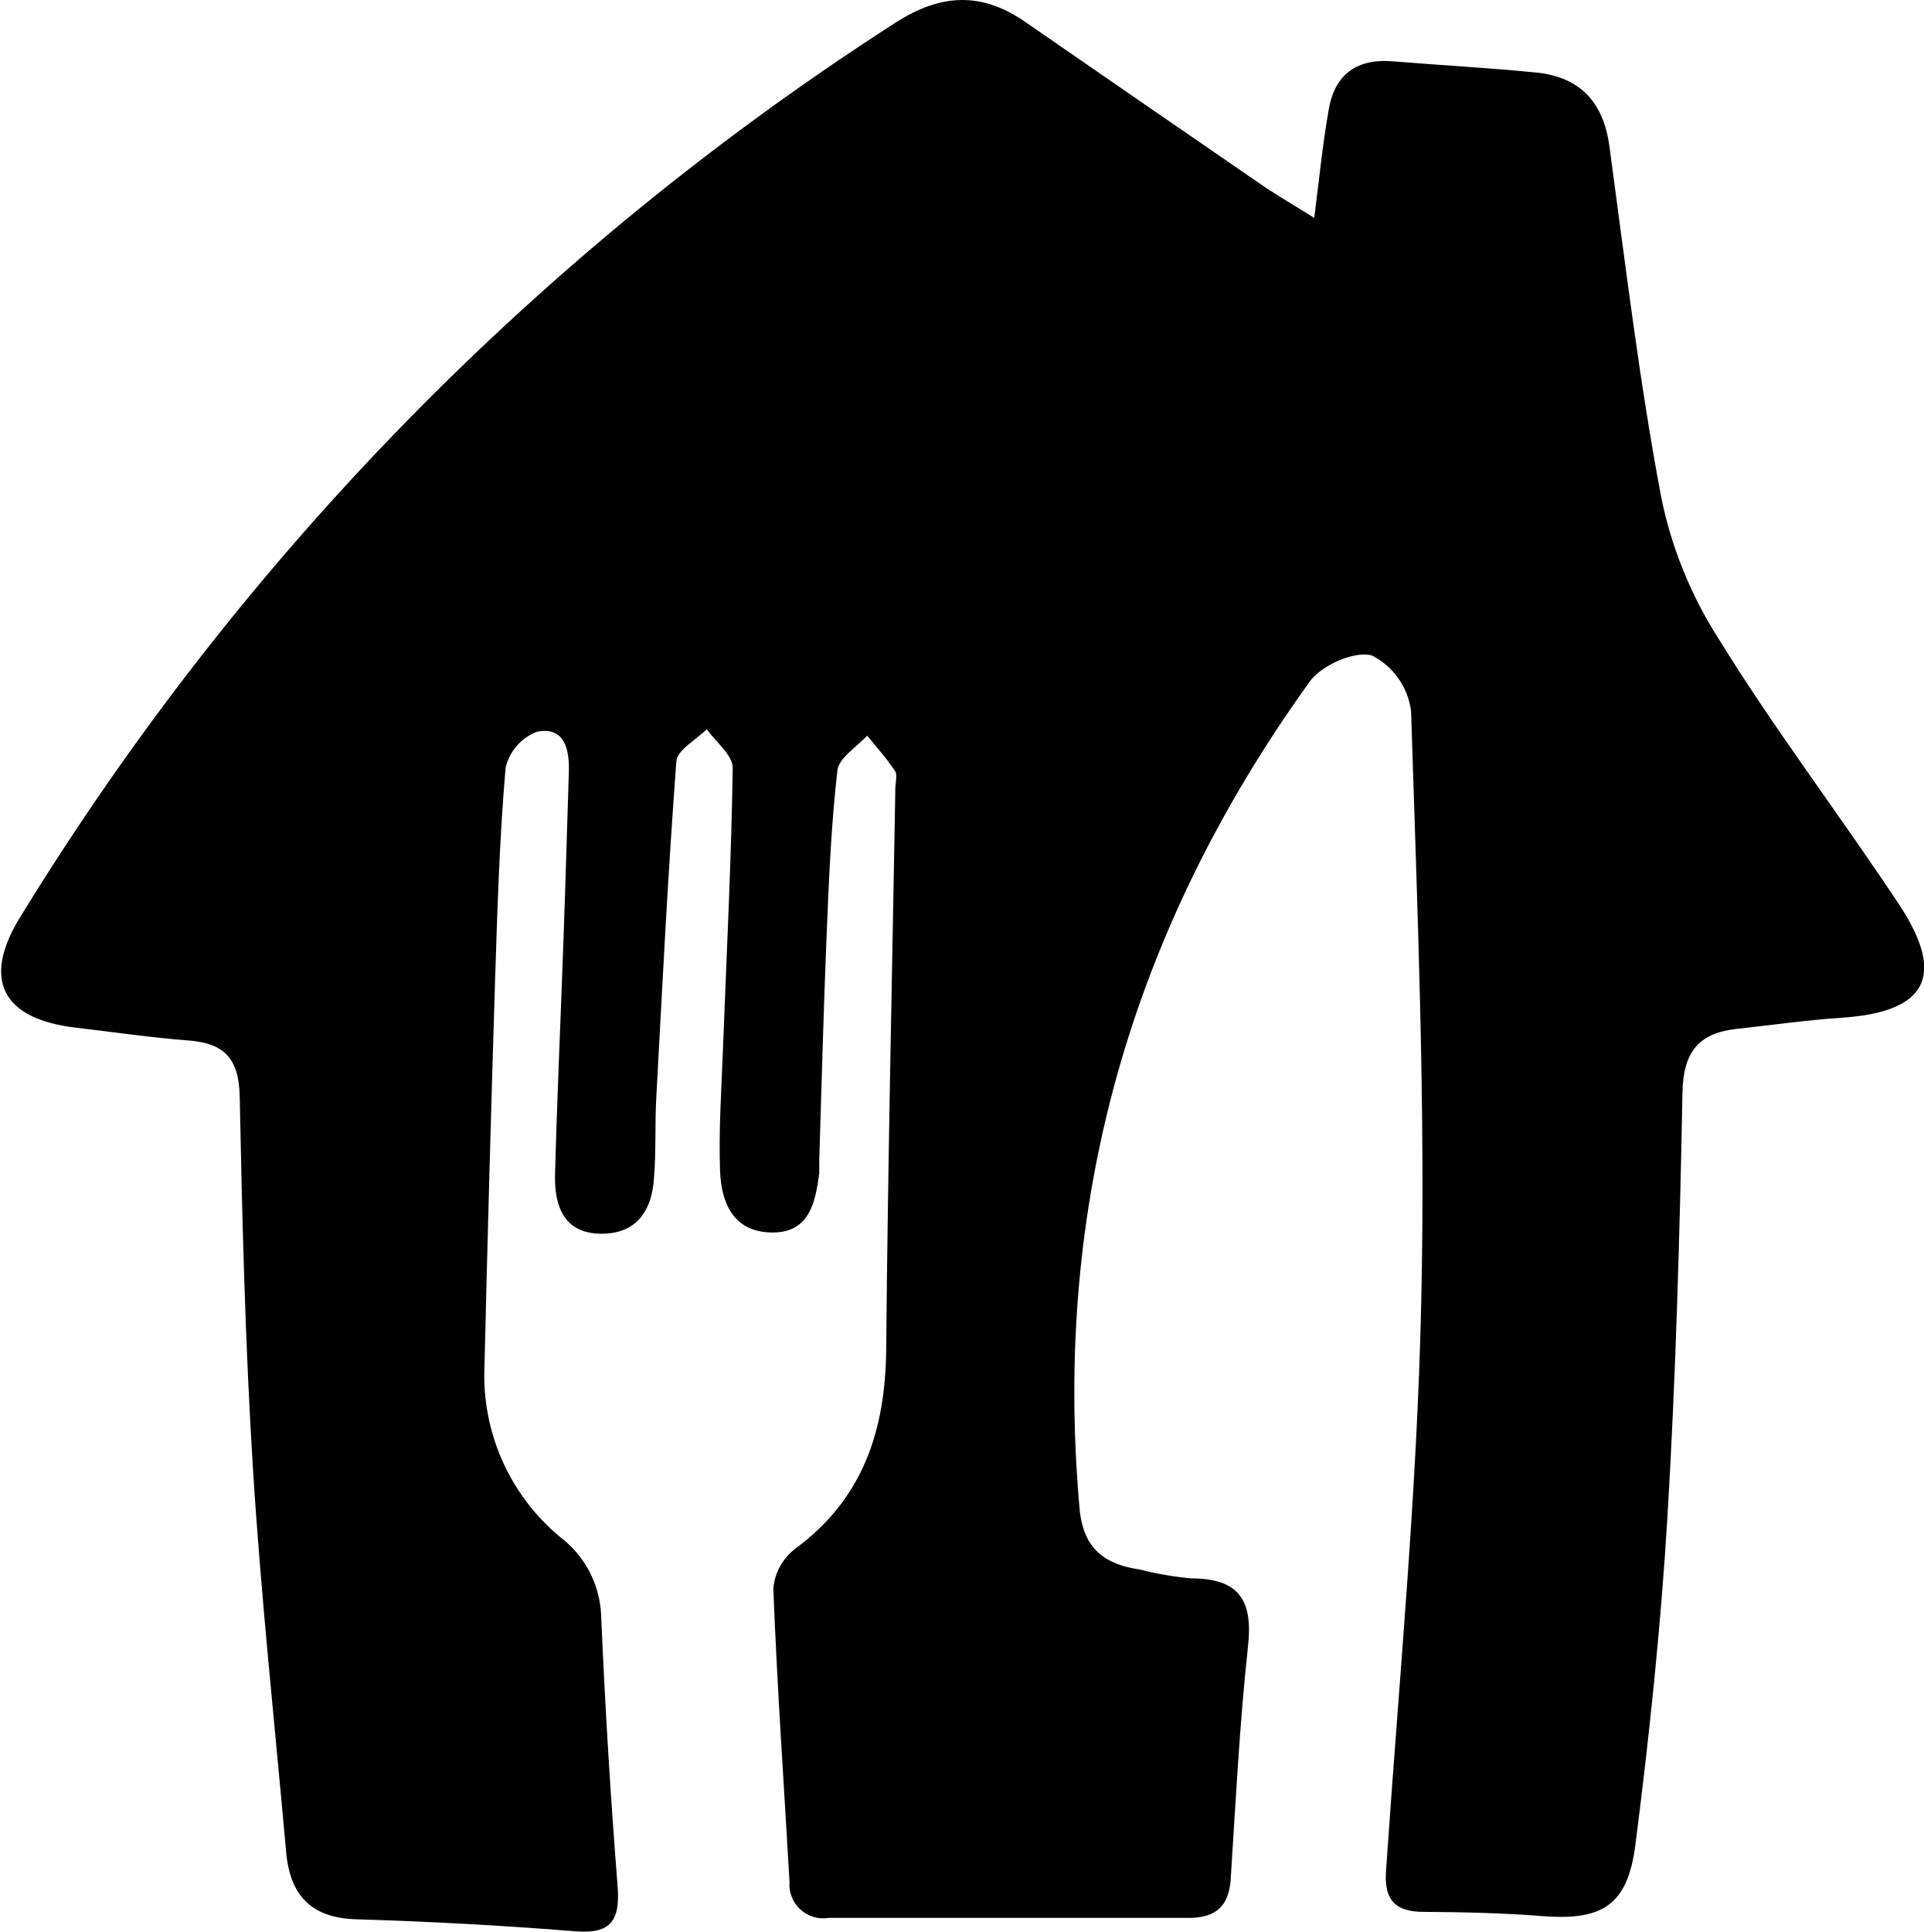
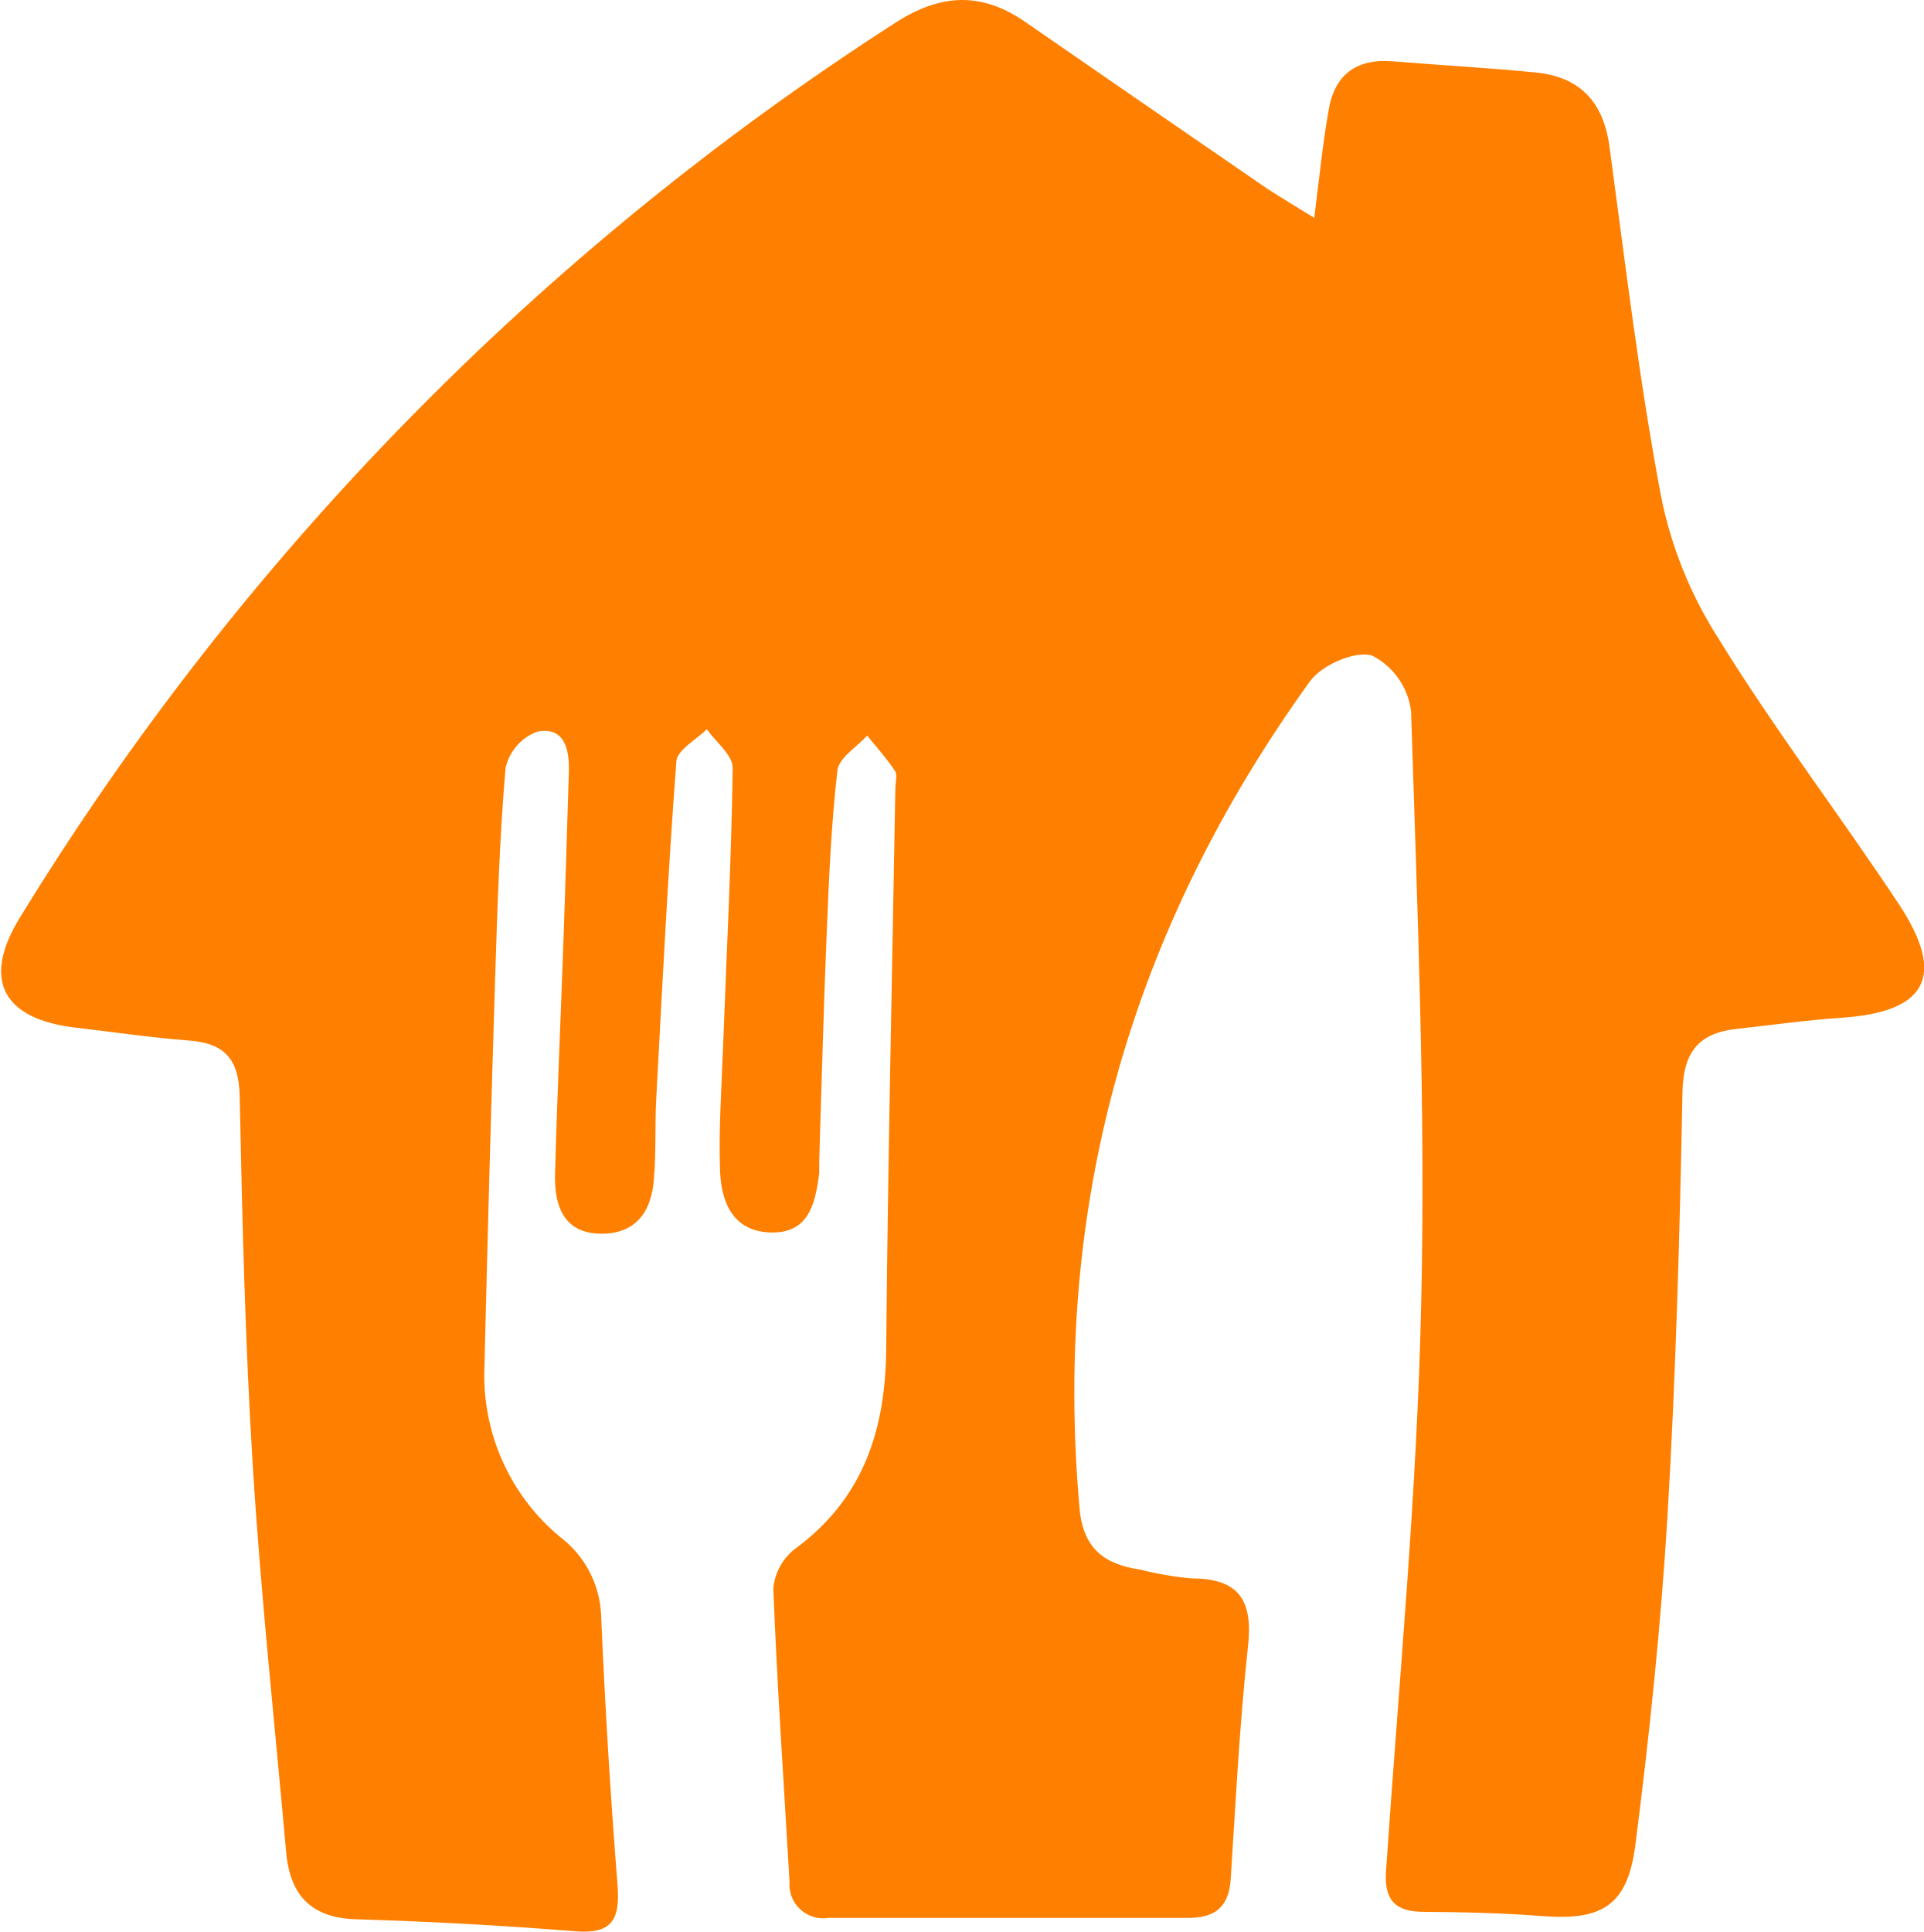
<svg xmlns="http://www.w3.org/2000/svg" viewBox="0 0 136.52 137.09">
-   <g id="Layer_2" data-name="Layer 2">
+   <g fill="#ff8000" id="Layer_2" data-name="Layer 2">
    <g id="Layer_1-2" data-name="Layer 1">
      <path d="M93.27,15.46c.36-2.89.6-5.22,1-7.53.39-2.57,1.92-3.79,4.56-3.58,3.4.28,6.82.46,10.22.8,3.1.32,4.75,2.12,5.17,5.25,1.13,8.33,2.12,16.68,3.68,24.92a29.44,29.44,0,0,0,4,9.9c4,6.5,8.69,12.64,12.9,19,3.33,5.08,1.91,7.61-4.16,8-2.47.17-4.94.52-7.41.79-2.71.3-3.78,1.67-3.83,4.54-.19,10-.47,20.12-1.07,30.15-.47,7.75-1.28,15.49-2.27,23.2-.56,4.35-2.38,5.39-6.64,5.06-2.79-.22-5.6-.28-8.39-.3-2,0-2.8-.83-2.67-2.85.91-13.45,2.21-26.89,2.5-40.35.32-14-.28-28-.72-42a5.16,5.16,0,0,0-2.76-3.94c-1.22-.37-3.58.67-4.42,1.83C80.24,66,74.7,85.45,76.61,107c.25,2.9,1.78,4,4.28,4.37a23.69,23.69,0,0,0,3.67.63c3.44,0,4.38,1.63,4,4.89-.59,5.47-.87,11-1.22,16.45-.13,1.94-1.07,2.75-3,2.75q-12.78,0-25.54,0a2.4,2.4,0,0,1-2.77-2.58c-.4-6.93-.88-13.86-1.15-20.8a4,4,0,0,1,1.56-2.82c4.81-3.54,6.39-8.38,6.45-14.11.12-13.27.42-26.54.65-39.81,0-.42.15-.94,0-1.23-.59-.89-1.31-1.7-2-2.54-.74.81-2,1.57-2.11,2.46-.45,3.91-.61,7.85-.77,11.79-.22,5.28-.35,10.57-.52,15.86,0,.31,0,.62,0,.93-.28,2.16-.73,4.34-3.54,4.21-2.63-.12-3.42-2.2-3.5-4.38-.1-2.89.1-5.8.21-8.7.25-6.63.59-13.26.69-19.89,0-.9-1.2-1.83-1.84-2.74-.75.76-2.1,1.47-2.16,2.28C47.4,62,47,70,46.57,78c-.1,1.86,0,3.74-.16,5.6-.15,2.37-1.29,4-3.85,3.94s-3.22-2-3.17-4.17c.14-5.39.39-10.78.58-16.17.15-4.15.27-8.29.4-12.44.05-1.61-.32-3.22-2.25-2.84a3.6,3.6,0,0,0-2.24,2.56c-.43,5-.58,9.93-.74,14.9Q34.71,83.18,34.38,97a14.88,14.88,0,0,0,5.38,12.07,7.33,7.33,0,0,1,2.9,5.52q.41,9.63,1.17,19.24c.19,2.44-.47,3.42-3,3.21q-7.74-.62-15.52-.85c-3.23-.09-4.72-1.7-5-4.74-.81-9.09-1.79-18.16-2.36-27.26-.55-8.8-.76-17.61-.94-26.42-.06-2.65-1.09-3.75-3.63-3.94s-5.36-.6-8-.91c-5.24-.61-6.67-3.43-3.95-7.84A199.22,199.22,0,0,1,63.55,1.61c3.21-2.07,6.11-2.2,9.2-.06q8.58,5.93,17.17,11.83C90.88,14,91.91,14.62,93.27,15.46Z" />
    </g>
  </g>
</svg>
